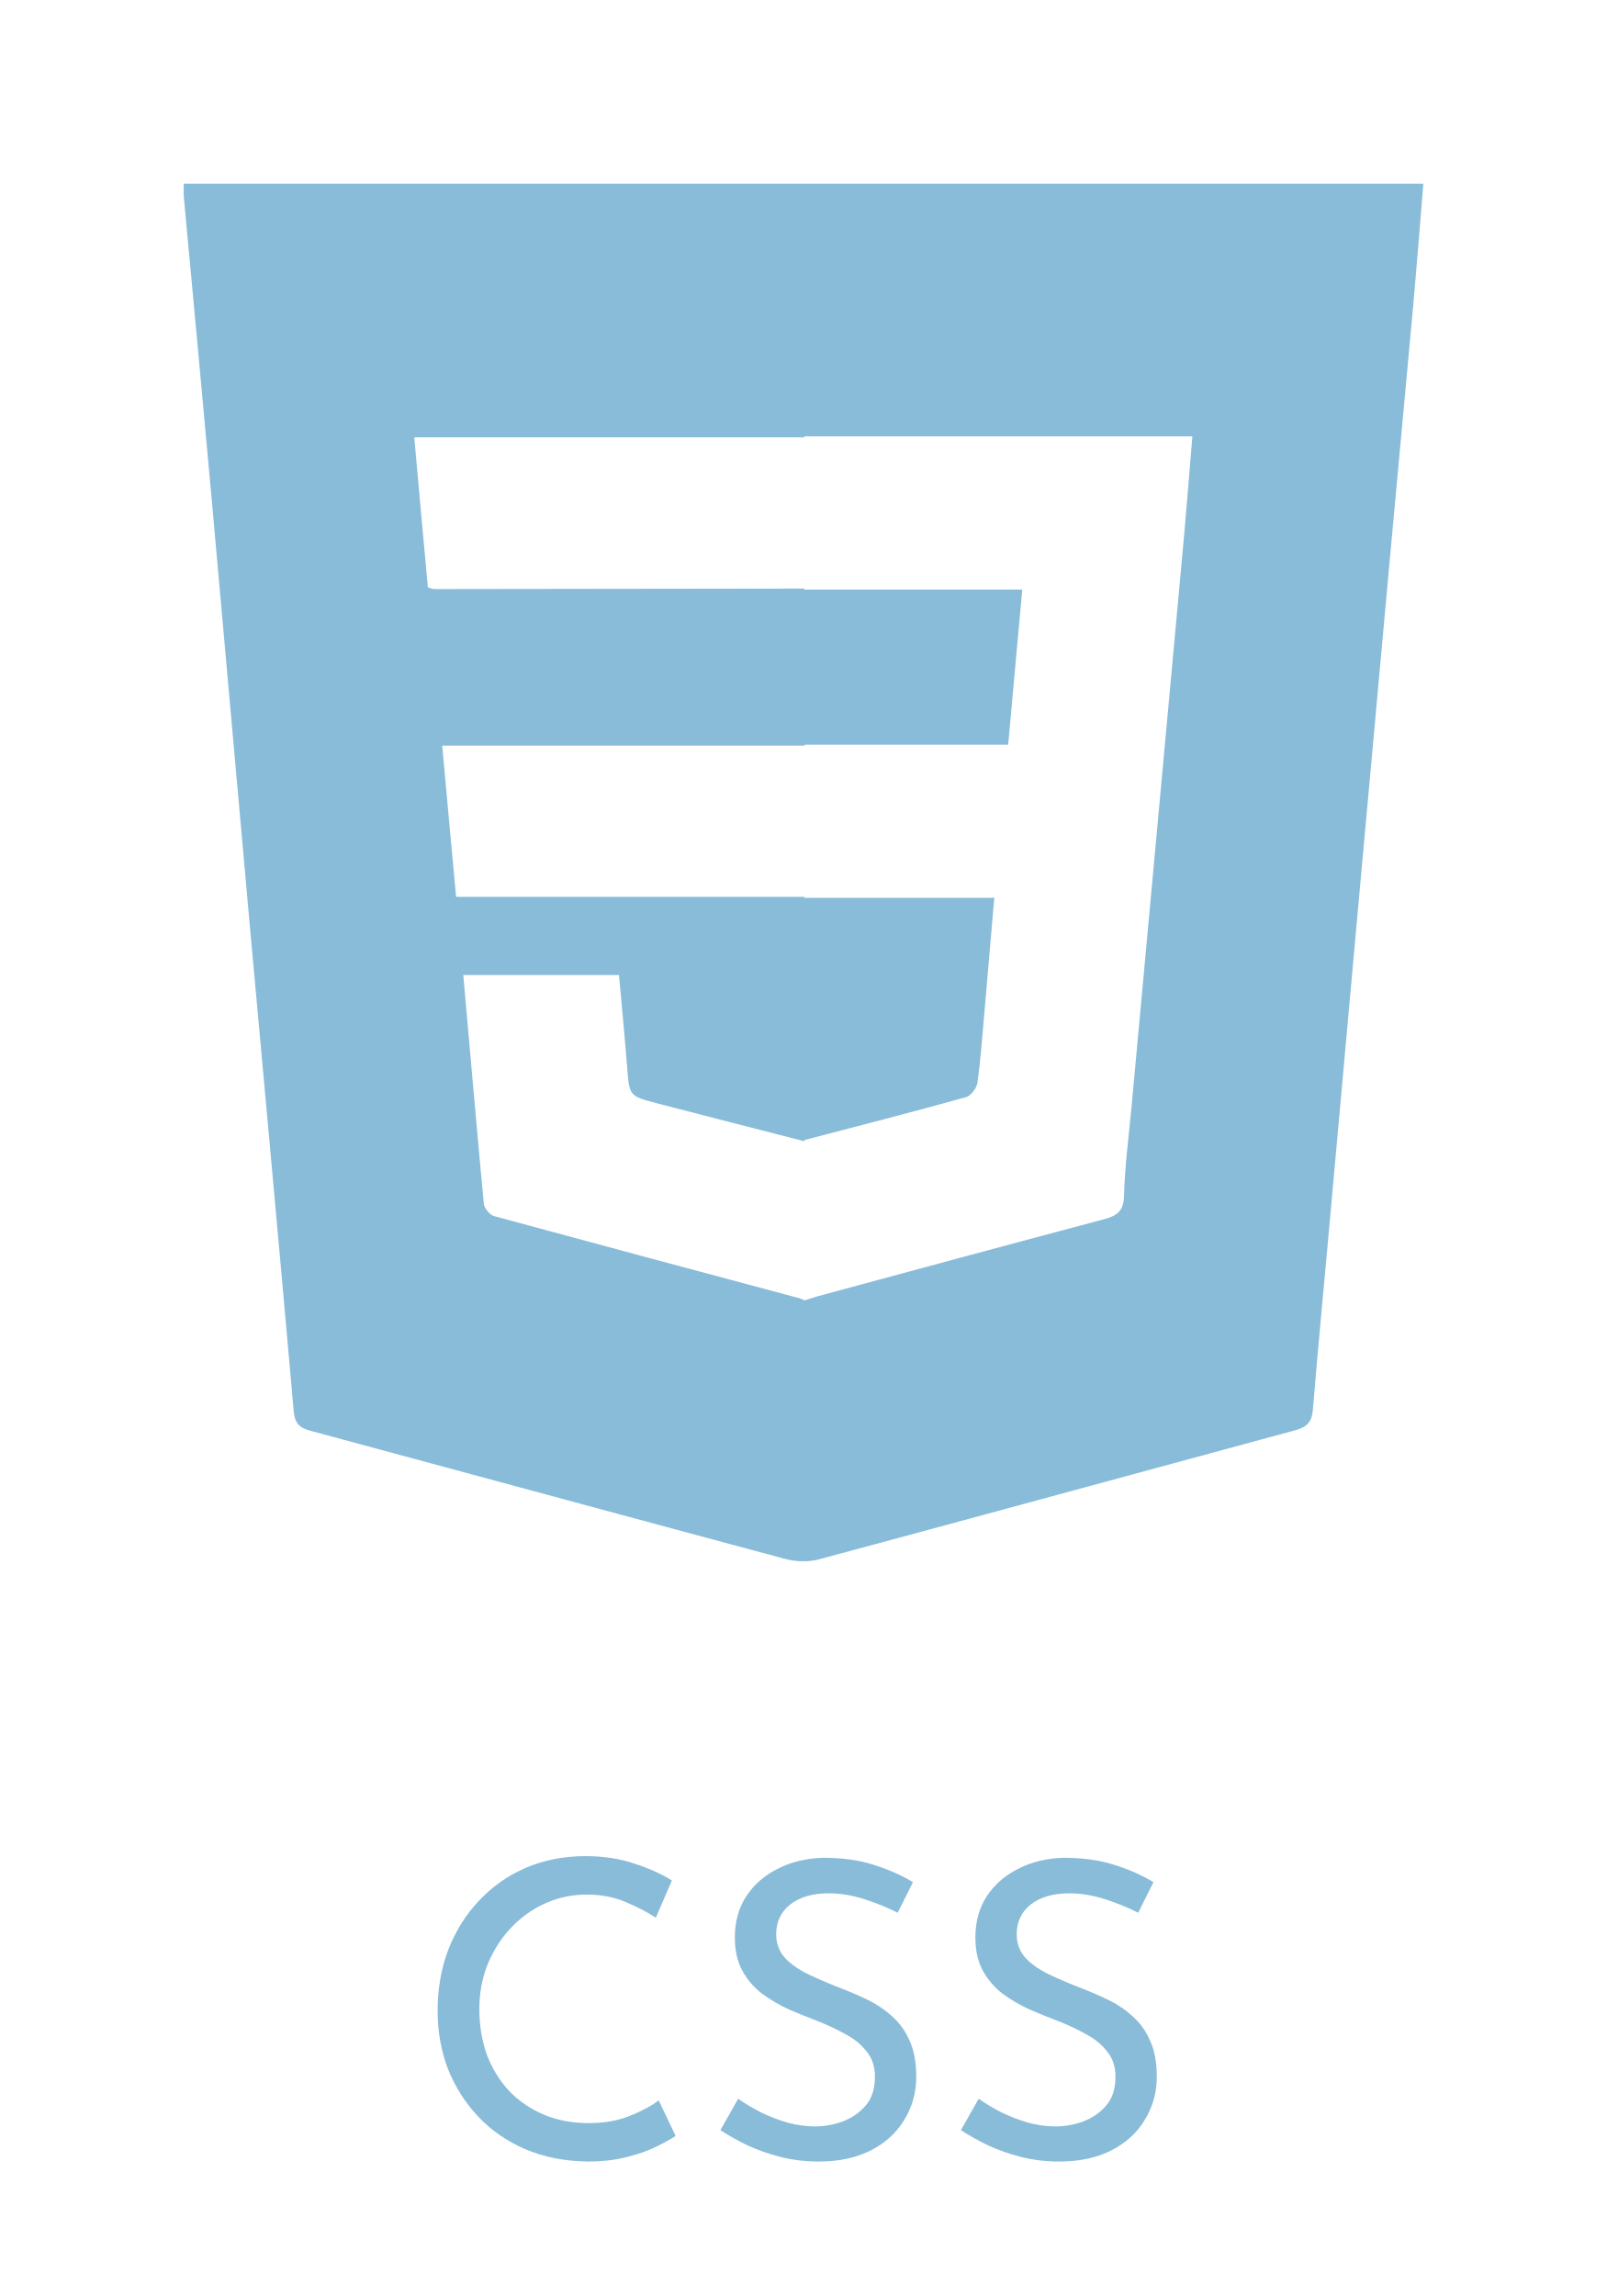
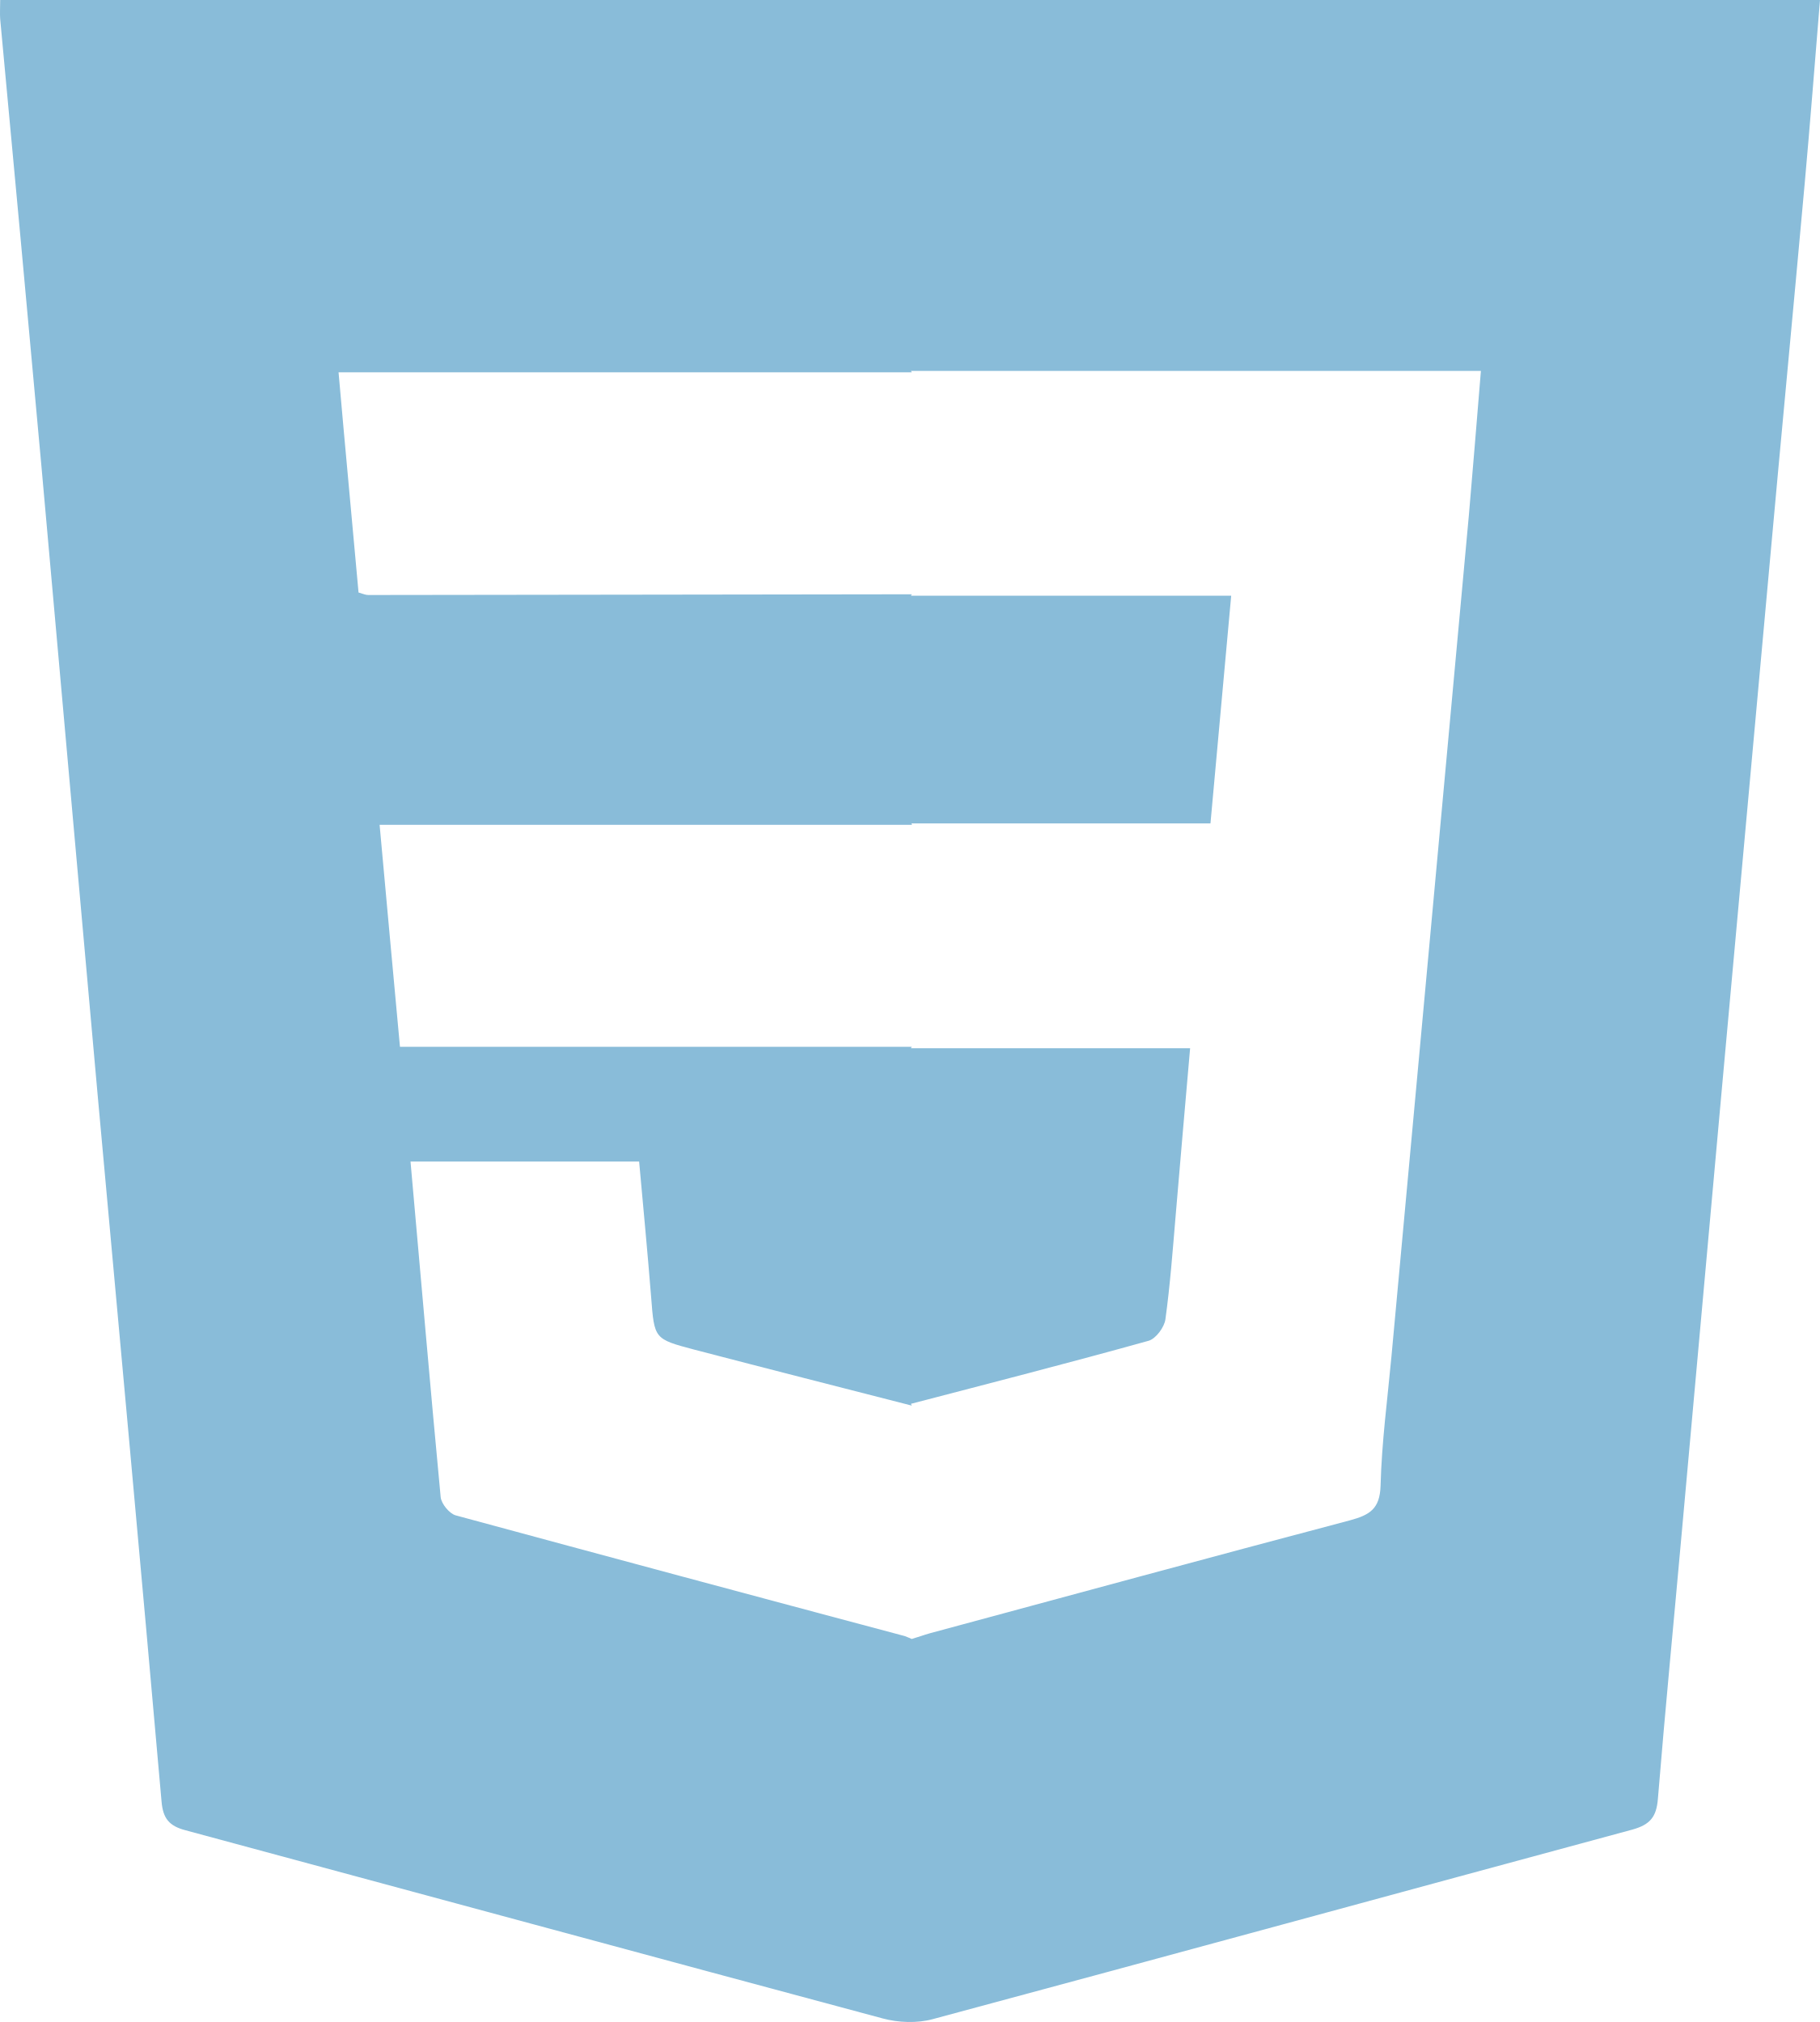
- <svg xmlns="http://www.w3.org/2000/svg" width="70" height="100" viewBox="0 0 70 100" fill="none">
-   <path d="M8.005 8.011C8.005 8.243 7.994 8.402 8.005 8.56C8.415 12.959 8.824 17.357 9.223 21.765C9.784 28.003 10.334 34.241 10.895 40.468C11.531 47.467 12.178 54.456 12.793 61.455C12.836 61.962 13.019 62.184 13.505 62.311C20.406 64.172 27.287 66.043 34.188 67.894C34.652 68.02 35.213 68.042 35.676 67.915C42.6 66.054 49.512 64.162 56.435 62.29C56.964 62.142 57.147 61.91 57.19 61.381C57.406 58.738 57.665 56.084 57.902 53.441C58.301 49.064 58.689 44.687 59.088 40.31C59.552 35.172 60.026 30.044 60.49 24.905C60.835 21.078 61.202 17.262 61.547 13.434C61.709 11.637 61.849 9.84 62 8H8.005V8.011ZM51.583 23.277C51.227 27.147 50.871 31.027 50.515 34.897C50.105 39.348 49.696 43.799 49.286 48.239C49.167 49.519 48.995 50.798 48.962 52.088C48.941 52.775 48.639 52.955 48.056 53.113C43.894 54.213 39.742 55.344 35.59 56.465C35.407 56.517 35.234 56.581 35.051 56.634C34.986 56.602 34.922 56.581 34.846 56.549C30.403 55.365 25.96 54.17 21.517 52.965C21.334 52.912 21.096 52.627 21.075 52.426C20.762 49.127 20.482 45.829 20.18 42.467H26.963C27.082 43.788 27.211 45.131 27.319 46.484C27.416 47.732 27.405 47.732 28.602 48.049C30.748 48.609 32.905 49.159 35.051 49.709L35.029 49.656C37.38 49.043 39.731 48.44 42.082 47.785C42.298 47.721 42.546 47.383 42.578 47.15C42.718 46.135 42.794 45.11 42.88 44.095C43.02 42.456 43.16 40.817 43.311 39.105H35.029L35.051 39.062C34.997 39.062 34.932 39.062 34.878 39.062H19.867C19.662 36.874 19.468 34.706 19.263 32.475H34.889C34.943 32.475 35.008 32.475 35.062 32.475L35.04 32.433H43.915C44.12 30.16 44.325 27.94 44.53 25.677H35.029L35.051 25.635C34.997 25.635 34.932 25.635 34.878 25.635C29.562 25.646 24.245 25.646 18.929 25.656C18.853 25.656 18.778 25.625 18.638 25.582C18.444 23.425 18.239 21.269 18.045 19.048H34.878C34.932 19.048 34.997 19.048 35.051 19.048L35.029 19.006H51.939C51.82 20.486 51.701 21.882 51.583 23.277Z" fill="#89BCD9" />
-   <path d="M29.43 93.028C29.214 93.172 28.92 93.334 28.548 93.514C28.176 93.694 27.738 93.844 27.234 93.964C26.742 94.084 26.202 94.144 25.614 94.144C24.606 94.132 23.694 93.952 22.878 93.604C22.074 93.256 21.39 92.782 20.826 92.182C20.262 91.582 19.824 90.892 19.512 90.112C19.212 89.32 19.062 88.48 19.062 87.592C19.062 86.62 19.218 85.726 19.53 84.91C19.854 84.082 20.304 83.368 20.88 82.768C21.456 82.156 22.134 81.682 22.914 81.346C23.706 81.01 24.57 80.842 25.506 80.842C26.286 80.842 26.994 80.95 27.63 81.166C28.266 81.37 28.812 81.616 29.268 81.904L28.566 83.524C28.206 83.284 27.768 83.056 27.252 82.84C26.748 82.624 26.184 82.516 25.56 82.516C24.924 82.516 24.324 82.642 23.76 82.894C23.196 83.146 22.698 83.5 22.266 83.956C21.834 84.412 21.492 84.946 21.24 85.558C21 86.158 20.88 86.806 20.88 87.502C20.88 88.21 20.988 88.87 21.204 89.482C21.432 90.082 21.75 90.604 22.158 91.048C22.578 91.492 23.082 91.84 23.67 92.092C24.258 92.344 24.918 92.47 25.65 92.47C26.31 92.47 26.898 92.368 27.414 92.164C27.93 91.96 28.356 91.732 28.692 91.48L29.43 93.028ZM39.102 83.308C38.658 83.08 38.172 82.882 37.644 82.714C37.116 82.546 36.6 82.462 36.096 82.462C35.4 82.462 34.842 82.624 34.422 82.948C34.014 83.272 33.81 83.704 33.81 84.244C33.81 84.652 33.942 85 34.206 85.288C34.47 85.564 34.818 85.804 35.25 86.008C35.682 86.212 36.132 86.404 36.6 86.584C37.008 86.74 37.41 86.914 37.806 87.106C38.202 87.298 38.556 87.538 38.868 87.826C39.192 88.114 39.444 88.468 39.624 88.888C39.816 89.308 39.912 89.83 39.912 90.454C39.912 91.138 39.738 91.762 39.39 92.326C39.054 92.89 38.568 93.334 37.932 93.658C37.296 93.982 36.54 94.144 35.664 94.144C35.088 94.144 34.536 94.078 34.008 93.946C33.492 93.814 33.012 93.646 32.568 93.442C32.124 93.226 31.728 93.004 31.38 92.776L32.154 91.408C32.442 91.612 32.772 91.81 33.144 92.002C33.516 92.182 33.906 92.332 34.314 92.452C34.722 92.56 35.118 92.614 35.502 92.614C35.91 92.614 36.312 92.542 36.708 92.398C37.116 92.242 37.452 92.008 37.716 91.696C37.98 91.384 38.112 90.97 38.112 90.454C38.112 90.01 37.992 89.644 37.752 89.356C37.524 89.056 37.218 88.804 36.834 88.6C36.45 88.384 36.042 88.192 35.61 88.024C35.202 87.868 34.788 87.7 34.368 87.52C33.948 87.328 33.558 87.1 33.198 86.836C32.838 86.56 32.55 86.224 32.334 85.828C32.118 85.432 32.01 84.952 32.01 84.388C32.01 83.704 32.172 83.11 32.496 82.606C32.832 82.09 33.288 81.688 33.864 81.4C34.44 81.1 35.1 80.938 35.844 80.914C36.684 80.914 37.422 81.016 38.058 81.22C38.706 81.424 39.276 81.676 39.768 81.976L39.102 83.308ZM49.579 83.308C49.135 83.08 48.649 82.882 48.121 82.714C47.593 82.546 47.077 82.462 46.573 82.462C45.877 82.462 45.319 82.624 44.899 82.948C44.491 83.272 44.287 83.704 44.287 84.244C44.287 84.652 44.419 85 44.683 85.288C44.947 85.564 45.295 85.804 45.727 86.008C46.159 86.212 46.609 86.404 47.077 86.584C47.485 86.74 47.887 86.914 48.283 87.106C48.679 87.298 49.033 87.538 49.345 87.826C49.669 88.114 49.921 88.468 50.101 88.888C50.293 89.308 50.389 89.83 50.389 90.454C50.389 91.138 50.215 91.762 49.867 92.326C49.531 92.89 49.045 93.334 48.409 93.658C47.773 93.982 47.017 94.144 46.141 94.144C45.565 94.144 45.013 94.078 44.485 93.946C43.969 93.814 43.489 93.646 43.045 93.442C42.601 93.226 42.205 93.004 41.857 92.776L42.631 91.408C42.919 91.612 43.249 91.81 43.621 92.002C43.993 92.182 44.383 92.332 44.791 92.452C45.199 92.56 45.595 92.614 45.979 92.614C46.387 92.614 46.789 92.542 47.185 92.398C47.593 92.242 47.929 92.008 48.193 91.696C48.457 91.384 48.589 90.97 48.589 90.454C48.589 90.01 48.469 89.644 48.229 89.356C48.001 89.056 47.695 88.804 47.311 88.6C46.927 88.384 46.519 88.192 46.087 88.024C45.679 87.868 45.265 87.7 44.845 87.52C44.425 87.328 44.035 87.1 43.675 86.836C43.315 86.56 43.027 86.224 42.811 85.828C42.595 85.432 42.487 84.952 42.487 84.388C42.487 83.704 42.649 83.11 42.973 82.606C43.309 82.09 43.765 81.688 44.341 81.4C44.917 81.1 45.577 80.938 46.321 80.914C47.161 80.914 47.899 81.016 48.535 81.22C49.183 81.424 49.753 81.676 50.245 81.976L49.579 83.308Z" fill="#89BCD9" />
+ <svg xmlns="http://www.w3.org/2000/svg" width="54" height="60" viewBox="0 0 54 60" fill="none">
+   <path d="M0.005 0.011C0.005 0.243 -0.006 0.402 0.005 0.56C0.415 4.959 0.824 9.357 1.223 13.765C1.784 20.003 2.334 26.241 2.895 32.468C3.531 39.467 4.178 46.456 4.793 53.455C4.836 53.962 5.019 54.184 5.505 54.311C12.406 56.172 19.287 58.043 26.188 59.894C26.652 60.02 27.213 60.042 27.676 59.915C34.6 58.054 41.512 56.161 48.435 54.29C48.964 54.142 49.147 53.91 49.19 53.381C49.406 50.738 49.665 48.084 49.902 45.441C50.301 41.064 50.689 36.687 51.088 32.31C51.552 27.172 52.026 22.044 52.49 16.905C52.835 13.078 53.202 9.262 53.547 5.434C53.709 3.637 53.849 1.84 54 0H0.005V0.011ZM43.583 15.277C43.227 19.147 42.871 23.027 42.515 26.897C42.105 31.348 41.696 35.799 41.286 40.239C41.167 41.519 40.995 42.798 40.962 44.088C40.941 44.775 40.639 44.955 40.056 45.113C35.894 46.213 31.742 47.344 27.59 48.465C27.407 48.517 27.234 48.581 27.051 48.634C26.986 48.602 26.922 48.581 26.846 48.549C22.403 47.365 17.96 46.17 13.517 44.965C13.334 44.912 13.097 44.627 13.075 44.426C12.762 41.127 12.482 37.829 12.18 34.467H18.963C19.082 35.788 19.211 37.131 19.319 38.484C19.416 39.732 19.405 39.732 20.602 40.049C22.748 40.609 24.905 41.159 27.051 41.709L27.029 41.656C29.38 41.043 31.731 40.44 34.082 39.785C34.298 39.721 34.546 39.383 34.578 39.15C34.718 38.135 34.794 37.11 34.88 36.095C35.02 34.456 35.16 32.817 35.311 31.105H27.029L27.051 31.062C26.997 31.062 26.932 31.062 26.878 31.062H11.867C11.662 28.874 11.468 26.706 11.263 24.476H26.889C26.943 24.476 27.008 24.476 27.062 24.476L27.04 24.433H35.915C36.12 22.16 36.325 19.94 36.53 17.677H27.029L27.051 17.635C26.997 17.635 26.932 17.635 26.878 17.635C21.562 17.646 16.245 17.646 10.929 17.656C10.853 17.656 10.778 17.625 10.638 17.582C10.444 15.425 10.239 13.269 10.045 11.048H26.878C26.932 11.048 26.997 11.048 27.051 11.048L27.029 11.006H43.939C43.82 12.486 43.701 13.882 43.583 15.277Z" fill="#89BCD9" />
</svg>
